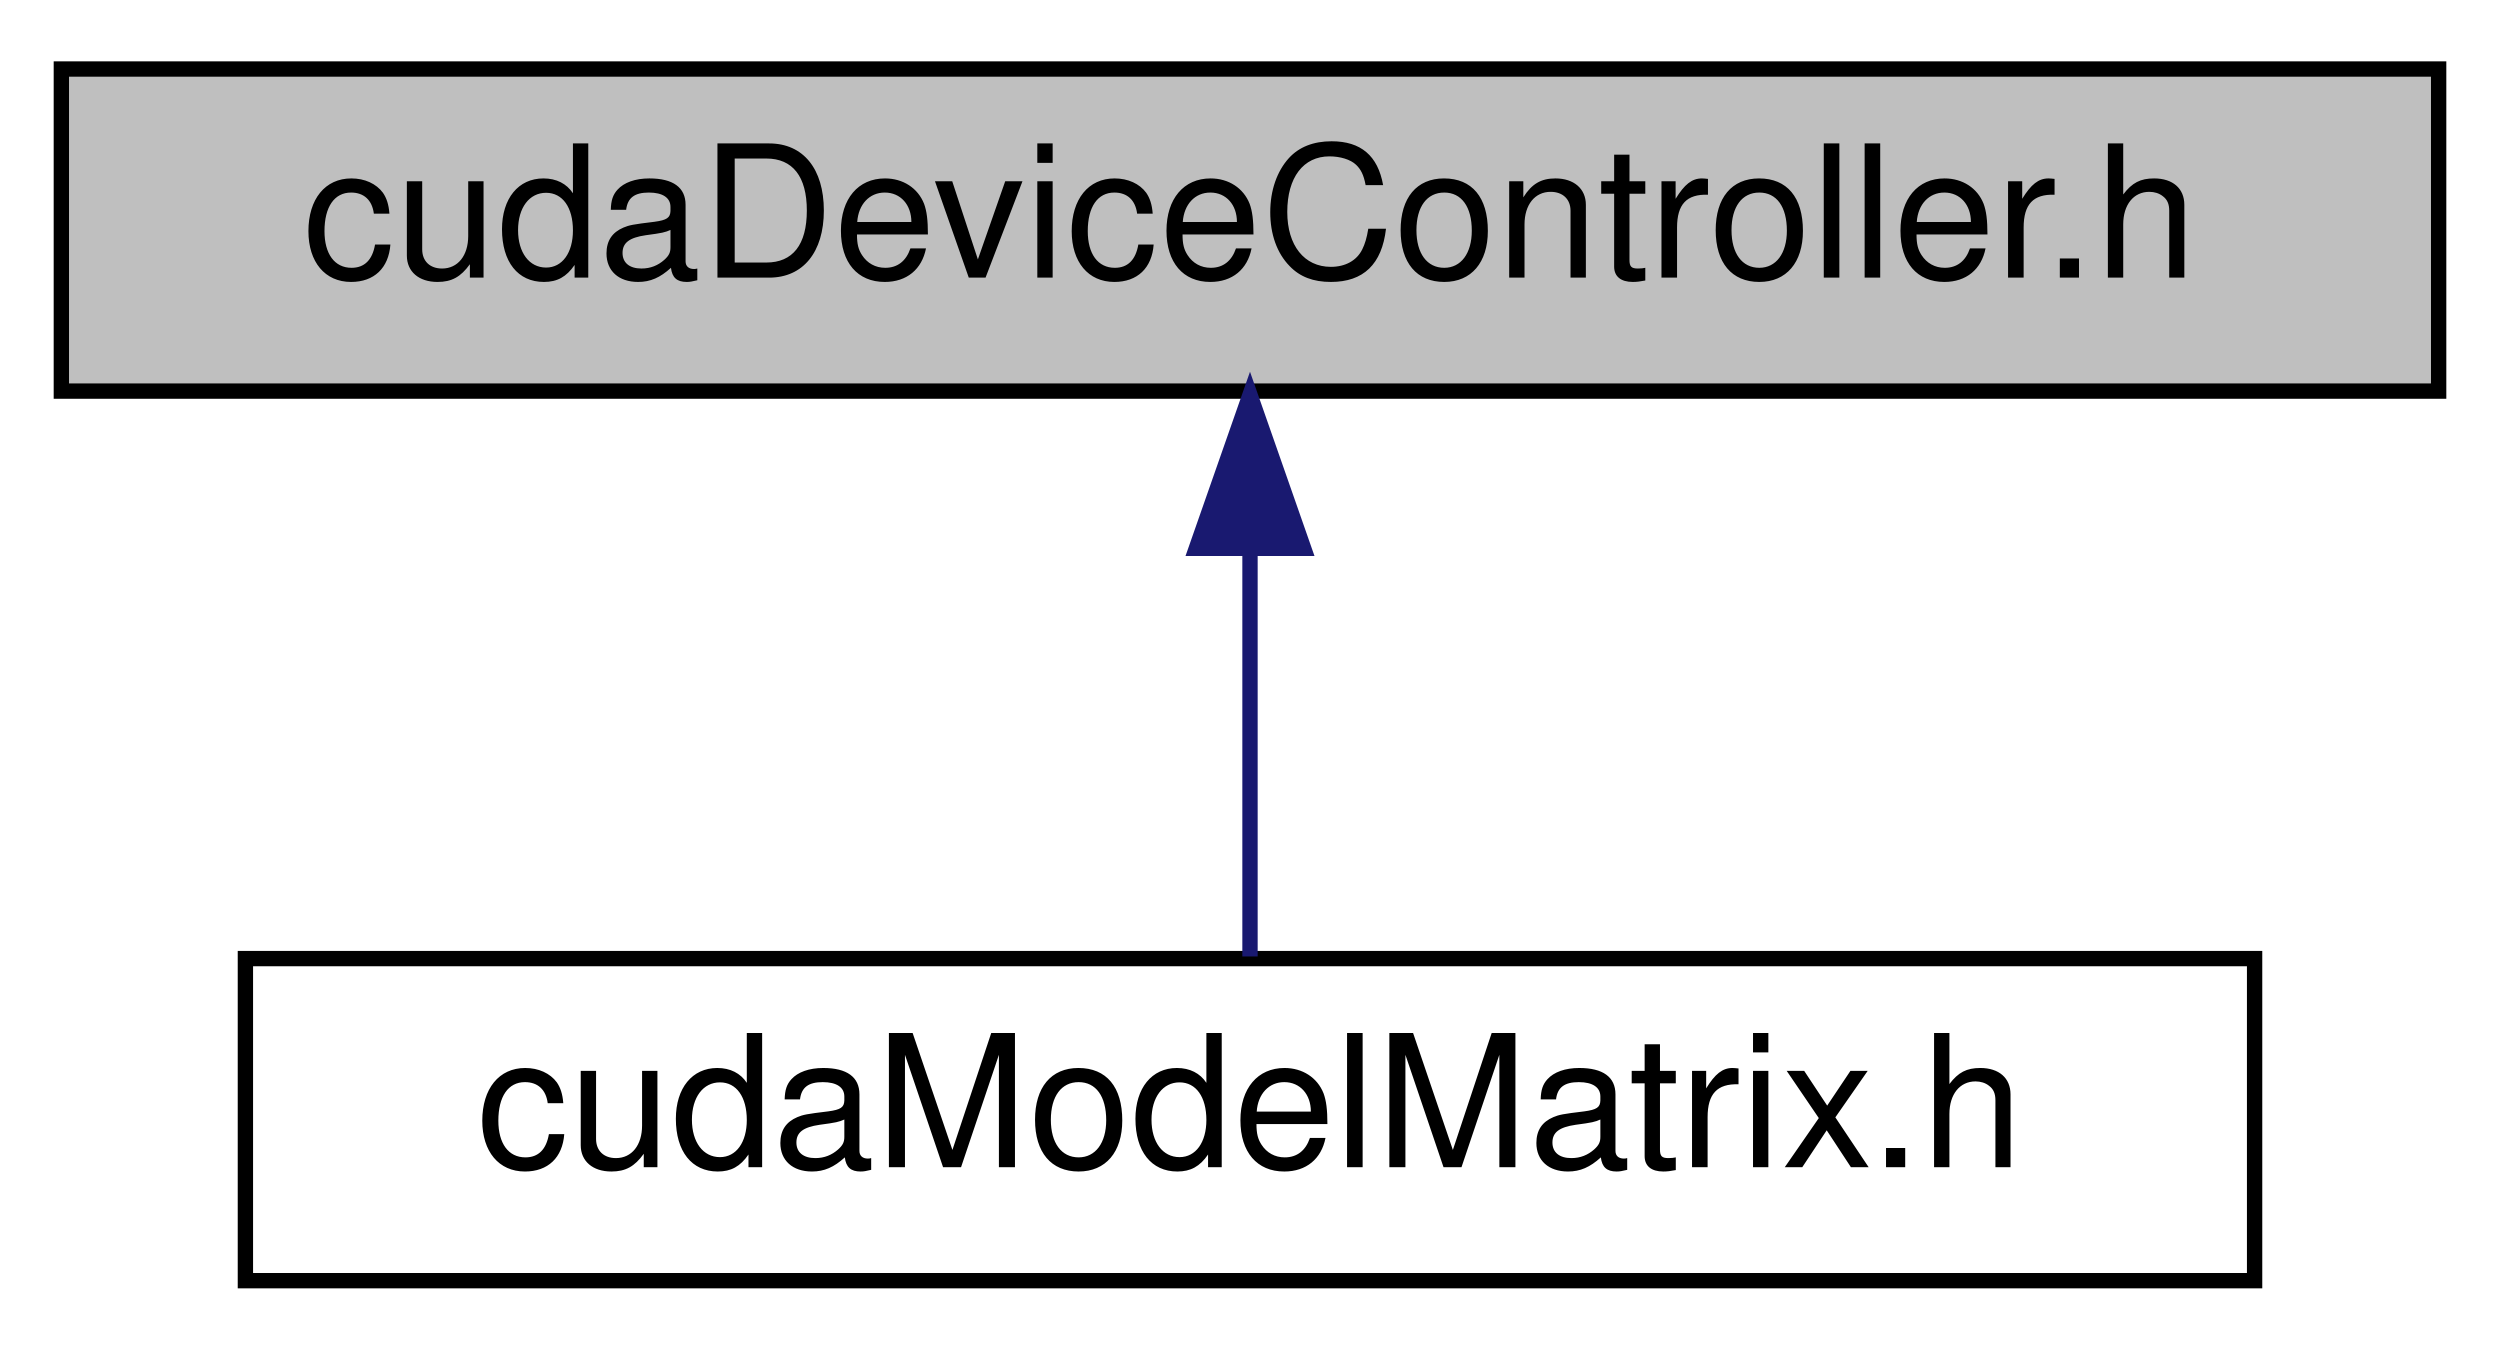
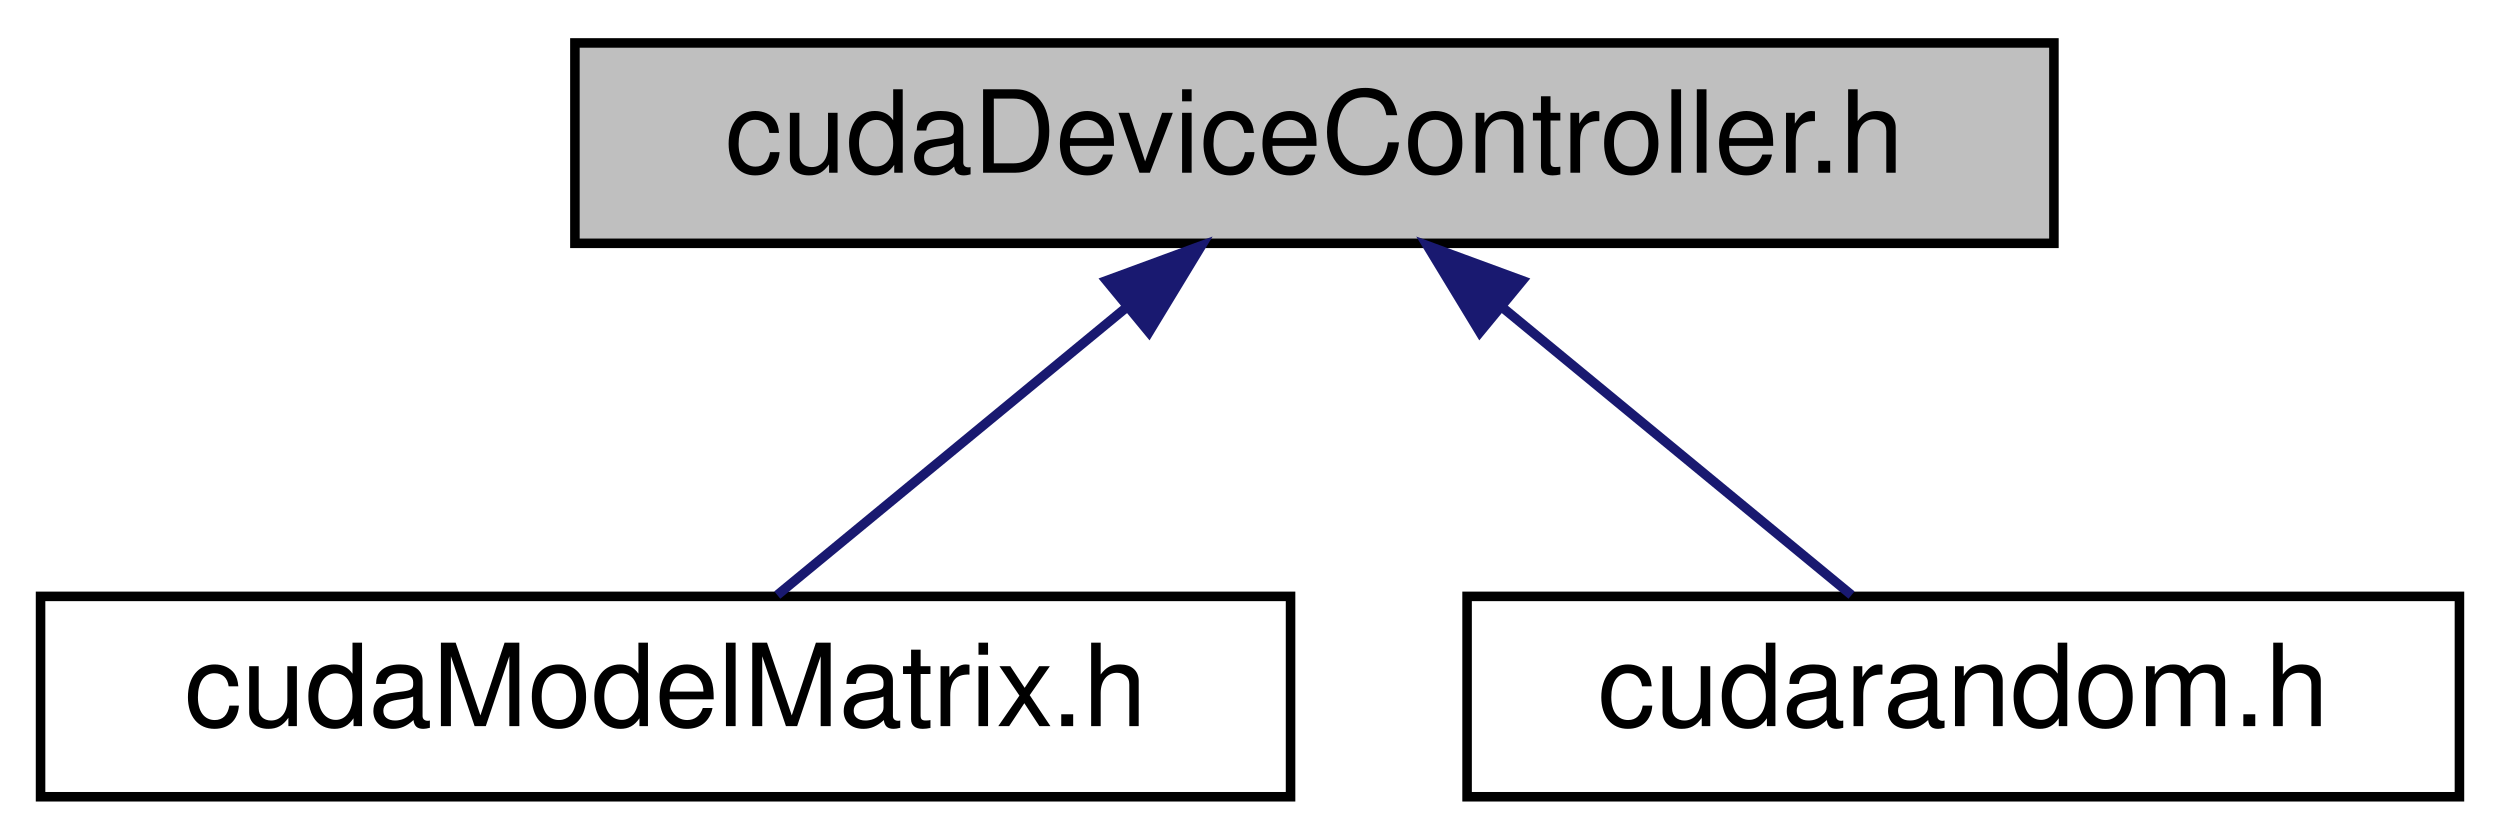
- <svg xmlns="http://www.w3.org/2000/svg" xmlns:xlink="http://www.w3.org/1999/xlink" width="163pt" height="88pt" viewBox="0.00 0.00 163.00 88.00">
+ <svg xmlns="http://www.w3.org/2000/svg" xmlns:xlink="http://www.w3.org/1999/xlink" width="262pt" height="88pt" viewBox="0.00 0.00 261.50 88.00">
  <g id="graph0" class="graph" transform="scale(1 1) rotate(0) translate(4 84)">
    <g id="node1" class="node">
      <g id="a_node1">
        <a xlink:title=" ">
-           <polygon fill="#bfbfbf" stroke="black" points="0,-58.5 0,-79.5 155,-79.5 155,-58.5 0,-58.5" />
-           <text text-anchor="middle" x="77.5" y="-65.9" font-family="Helvetica,sans-Serif" font-size="12.00">cudaDeviceController.h</text>
+           <polygon fill="#bfbfbf" stroke="black" points="56,-58.5 56,-79.5 211,-79.5 211,-58.5 56,-58.5" />
+           <text text-anchor="middle" x="133.5" y="-65.9" font-family="Helvetica,sans-Serif" font-size="12.00">cudaDeviceController.h</text>
        </a>
      </g>
    </g>
    <g id="node2" class="node">
      <g id="a_node2">
        <a xlink:href="cuda_model_matrix_8h.html" target="_top" xlink:title=" ">
-           <polygon fill="none" stroke="black" points="12,-0.5 12,-21.5 143,-21.5 143,-0.5 12,-0.5" />
-           <text text-anchor="middle" x="77.5" y="-7.9" font-family="Helvetica,sans-Serif" font-size="12.00">cudaModelMatrix.h</text>
+           <polygon fill="none" stroke="black" points="0,-0.5 0,-21.5 131,-21.5 131,-0.5 0,-0.5" />
+           <text text-anchor="middle" x="65.5" y="-7.9" font-family="Helvetica,sans-Serif" font-size="12.00">cudaModelMatrix.h</text>
        </a>
      </g>
    </g>
    <g id="edge1" class="edge">
-       <path fill="none" stroke="midnightblue" d="M77.5,-48.16C77.5,-39.16 77.5,-28.92 77.5,-21.64" />
-       <polygon fill="midnightblue" stroke="midnightblue" points="74,-48.25 77.5,-58.25 81,-48.25 74,-48.25" />
+       <path fill="none" stroke="midnightblue" d="M113.64,-51.65C101.81,-41.91 87.21,-29.88 77.21,-21.64" />
+       <polygon fill="midnightblue" stroke="midnightblue" points="111.71,-54.59 121.66,-58.25 116.16,-49.19 111.71,-54.59" />
+     </g>
+     <g id="node3" class="node">
+       <g id="a_node3">
+         <a xlink:href="cudarandom_8h.html" target="_top" xlink:title=" ">
+           <polygon fill="none" stroke="black" points="149.5,-0.5 149.5,-21.5 253.5,-21.5 253.5,-0.5 149.5,-0.5" />
+           <text text-anchor="middle" x="201.5" y="-7.9" font-family="Helvetica,sans-Serif" font-size="12.00">cudarandom.h</text>
+         </a>
+       </g>
+     </g>
+     <g id="edge2" class="edge">
+       <path fill="none" stroke="midnightblue" d="M153.36,-51.65C165.19,-41.91 179.79,-29.88 189.79,-21.64" />
+       <polygon fill="midnightblue" stroke="midnightblue" points="150.84,-49.19 145.34,-58.25 155.29,-54.59 150.84,-49.19" />
    </g>
  </g>
</svg>
